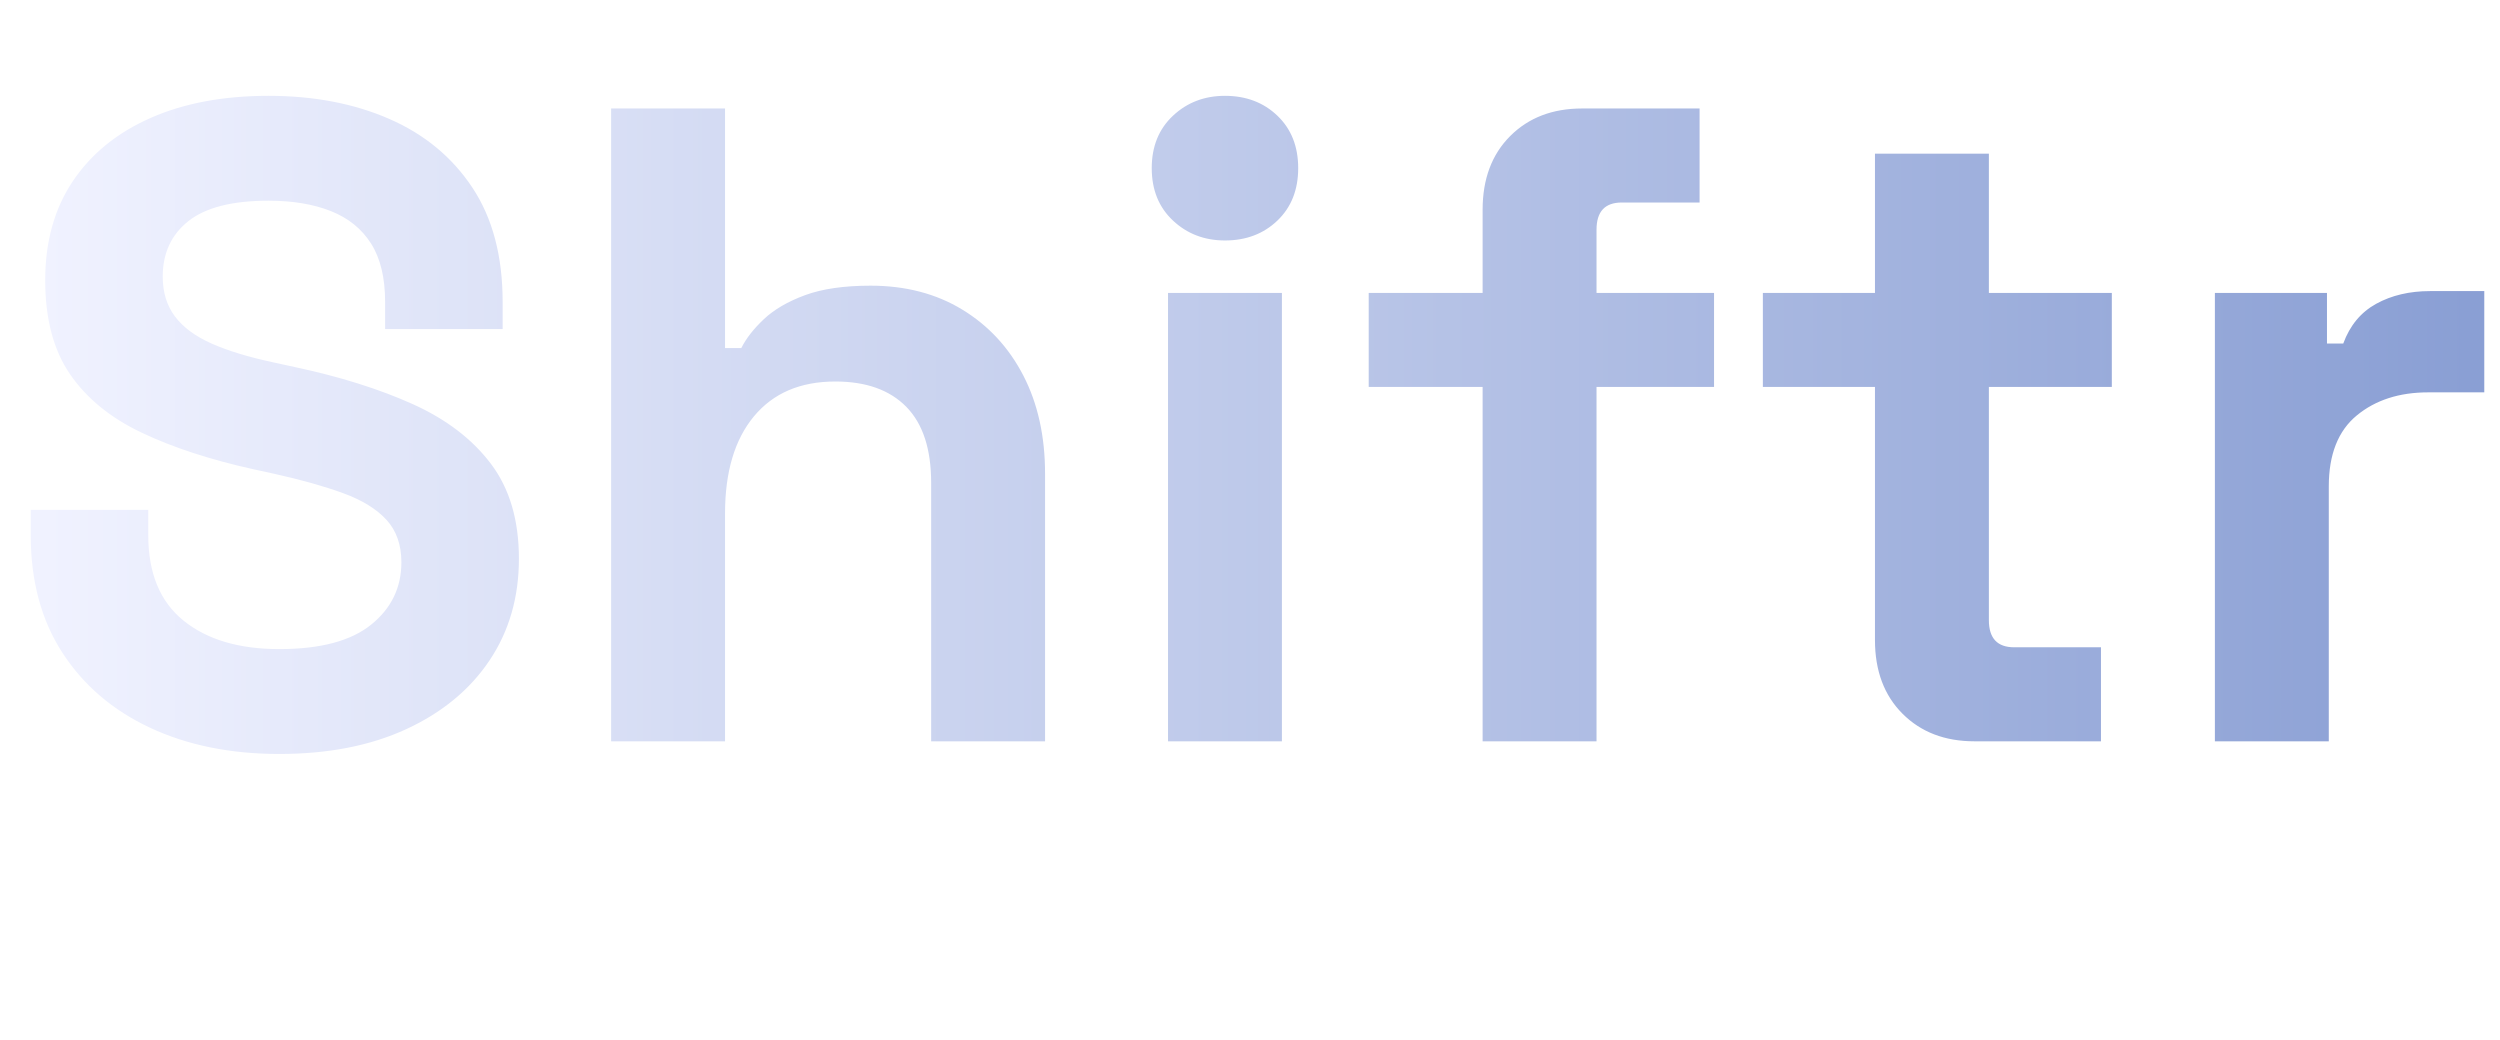
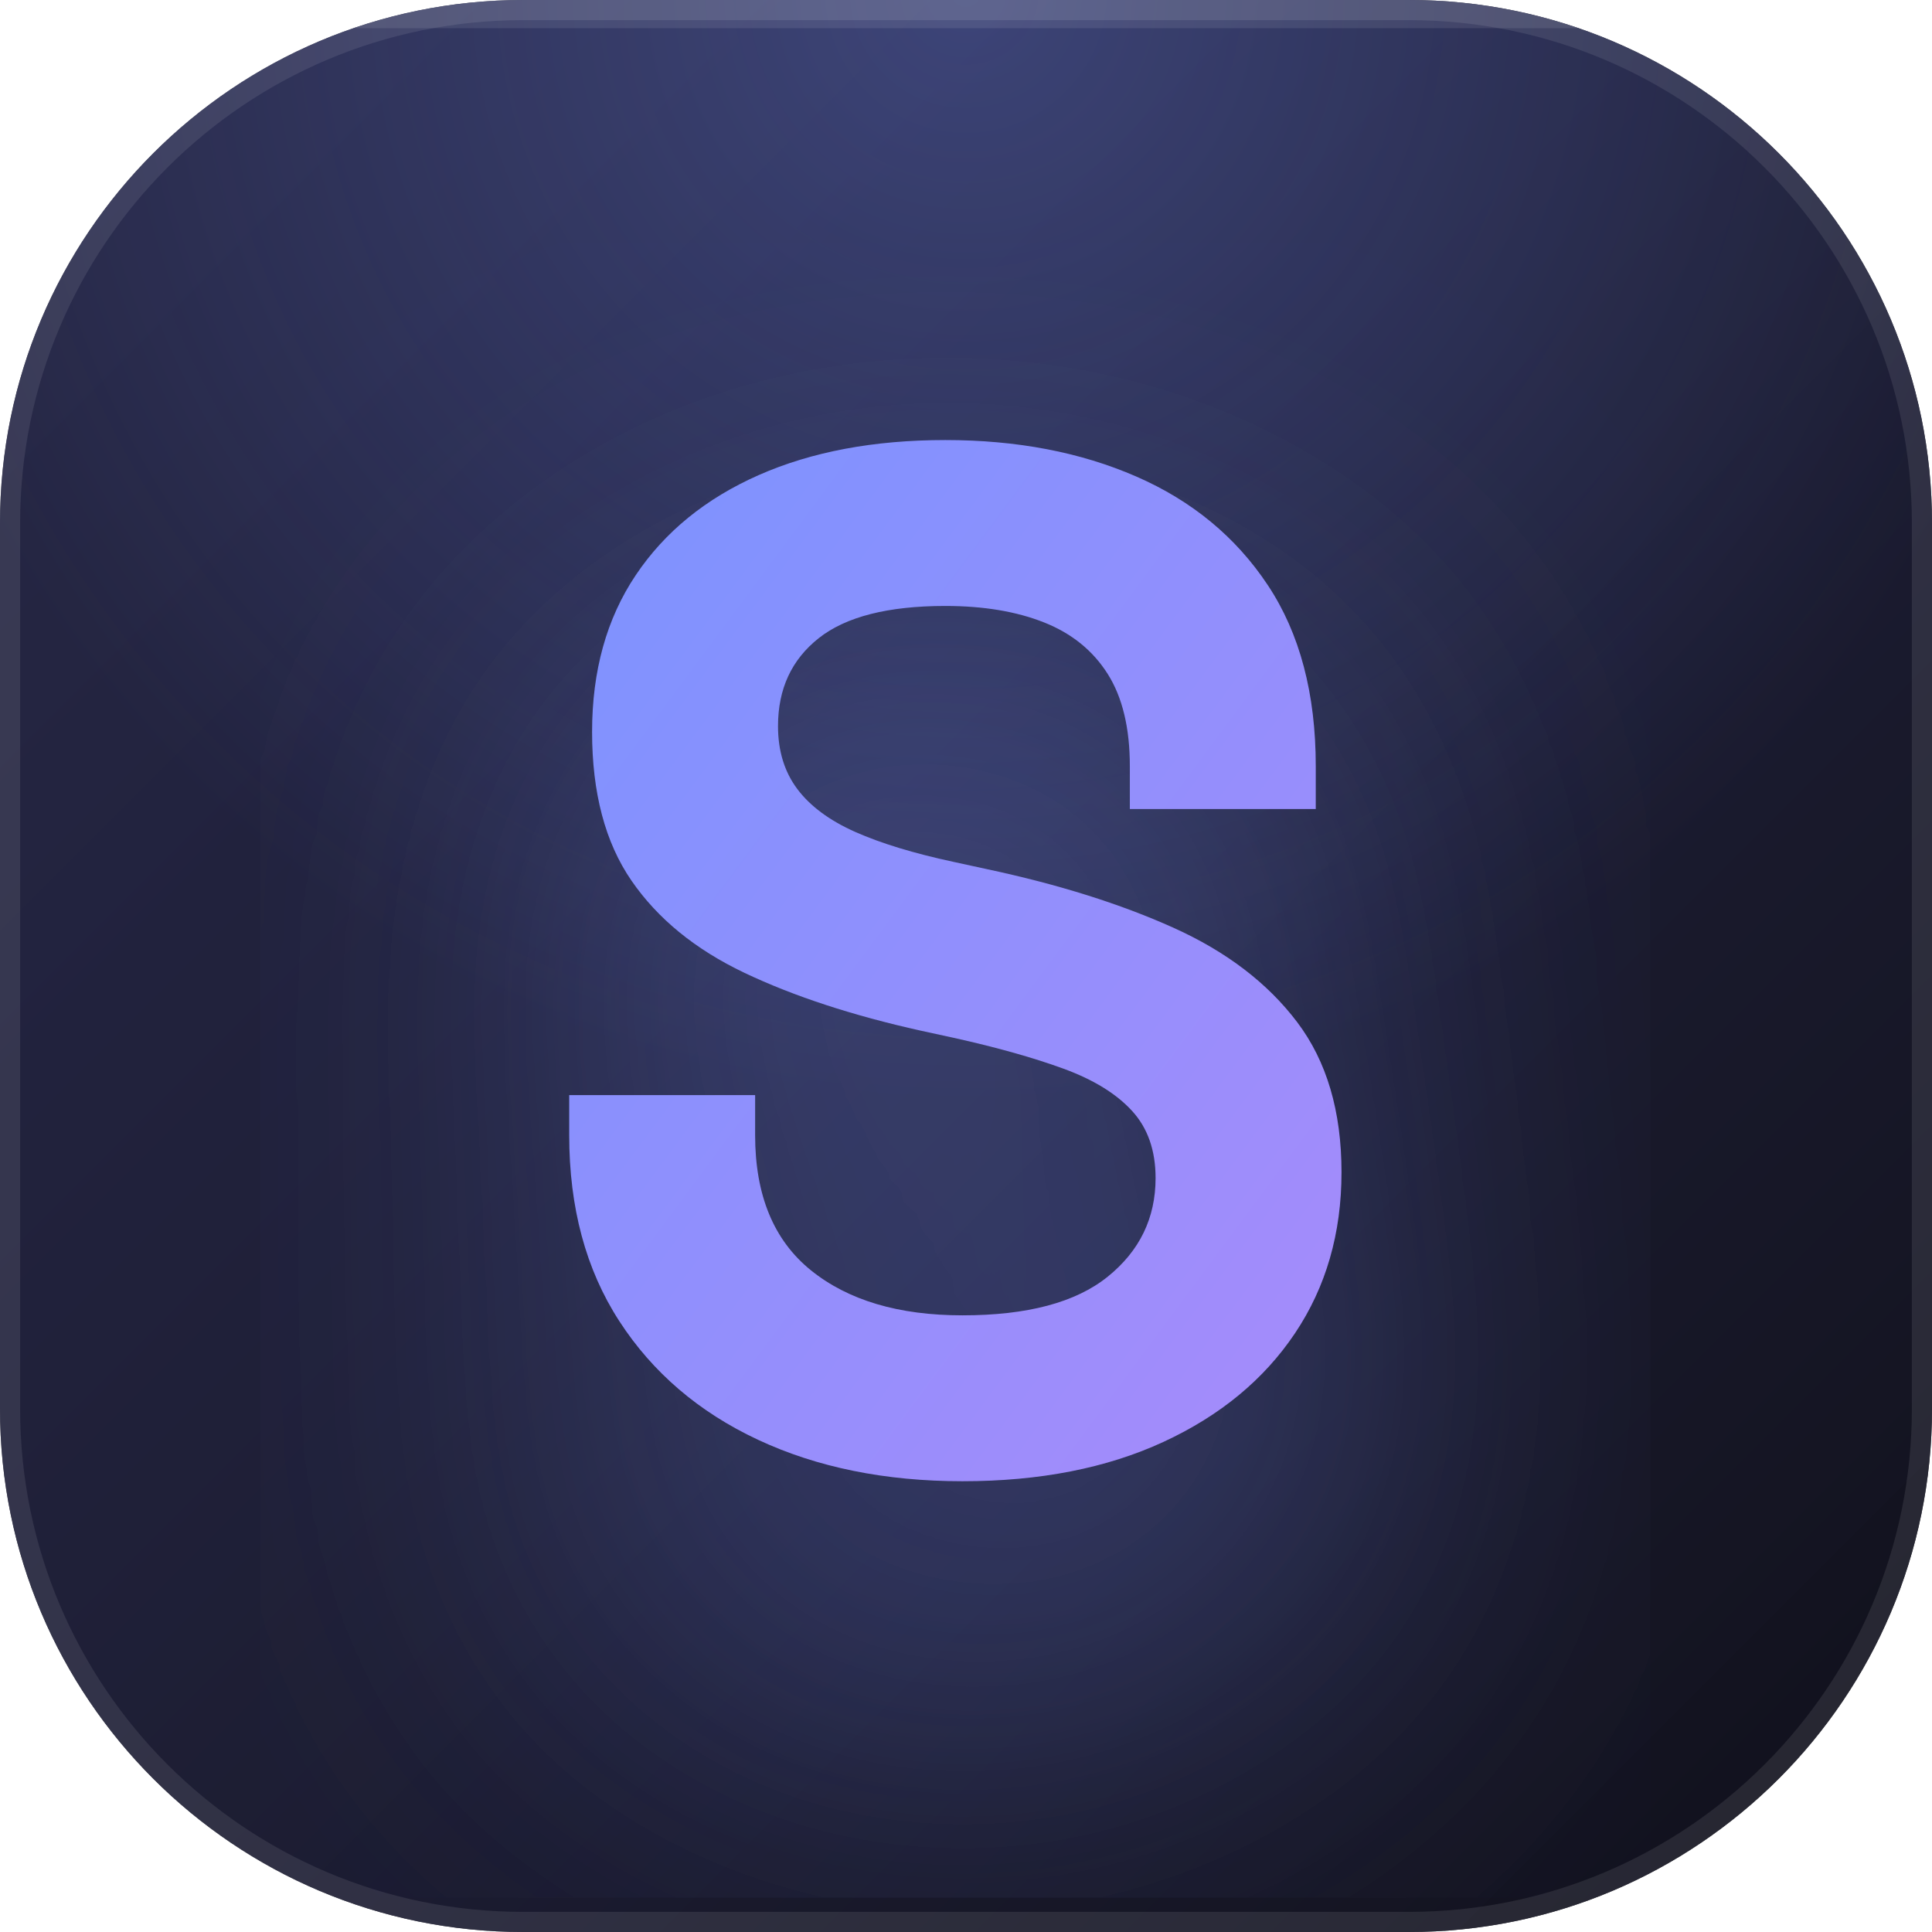
- <svg xmlns="http://www.w3.org/2000/svg" viewBox="0 0 71.9 29.9" width="71.9" height="29.9" role="img" aria-label="Shiftr">
+ <svg xmlns="http://www.w3.org/2000/svg" width="96" height="96" viewBox="0 0 96 96" fill="none" role="img" aria-label="Shiftr">
  <defs>
-     <linearGradient id="wm-g" x1="0" y1="0" x2="1" y2="0">
-       <stop offset="0%" stop-color="#f0f2ff" />
-       <stop offset="100%" stop-color="#8a9fd4" />
+     <linearGradient id="tileBg" x1="0" y1="0" x2="1" y2="1" gradientUnits="objectBoundingBox">
+       <stop offset="0" stop-color="rgba(58,60,110,0.55)" />
+       <stop offset="1" stop-color="rgba(16,16,26,0.78)" />
    </linearGradient>
+     <radialGradient id="tileGlow" cx="0.5" cy="0" r="0.92" gradientUnits="objectBoundingBox">
+       <stop offset="0" stop-color="#7c93ff" stop-opacity="0.30" />
+       <stop offset="0.62" stop-color="#7c93ff" stop-opacity="0" />
+     </radialGradient>
+     <linearGradient id="sGrad" x1="0" y1="0" x2="1" y2="1" gradientUnits="objectBoundingBox">
+       <stop offset="0" stop-color="#7c93ff" />
+       <stop offset="1" stop-color="#a78bfa" />
+     </linearGradient>
+     <filter id="sShadow" x="-40%" y="-40%" width="180%" height="180%">
+       <feDropShadow dx="0" dy="4" stdDeviation="4" flood-color="rgba(124,147,255,0.5)" />
+     </filter>
+     <clipPath id="tileClip">
+       <rect width="96" height="96" rx="26" />
+     </clipPath>
  </defs>
-   <path d="M8.034 21.684Q5.928 21.684 4.316 20.93Q2.704 20.176 1.794 18.772Q0.884 17.368 0.884 15.392V14.664H4.264V15.392Q4.264 17.03 5.278 17.849Q6.292 18.668 8.034 18.668Q9.802 18.668 10.673 17.966Q11.544 17.264 11.544 16.172Q11.544 15.418 11.115 14.95Q10.686 14.482 9.867 14.183Q9.048 13.884 7.878 13.624L7.28 13.494Q5.408 13.078 4.069 12.441Q2.73 11.804 2.015 10.764Q1.3 9.724 1.3 8.06Q1.3 6.396 2.093 5.213Q2.886 4.03 4.329 3.393Q5.772 2.756 7.722 2.756Q9.672 2.756 11.193 3.419Q12.714 4.082 13.585 5.395Q14.456 6.708 14.456 8.684V9.464H11.076V8.684Q11.076 7.644 10.673 7.007Q10.27 6.37 9.516 6.071Q8.762 5.772 7.722 5.772Q6.162 5.772 5.421 6.357Q4.68 6.942 4.68 7.956Q4.68 8.632 5.031 9.1Q5.382 9.568 6.084 9.88Q6.786 10.192 7.878 10.426L8.476 10.556Q10.426 10.972 11.869 11.622Q13.312 12.272 14.118 13.338Q14.924 14.404 14.924 16.068Q14.924 17.732 14.079 18.993Q13.234 20.254 11.687 20.969Q10.14 21.684 8.034 21.684Z M17.576 21.32V3.12H20.852V10.01H21.32Q21.528 9.594 21.97 9.178Q22.412 8.762 23.153 8.489Q23.894 8.216 25.038 8.216Q26.546 8.216 27.677 8.905Q28.808 9.594 29.432 10.803Q30.056 12.012 30.056 13.624V21.32H26.78V13.884Q26.78 12.428 26.065 11.7Q25.35 10.972 24.024 10.972Q22.516 10.972 21.684 11.973Q20.852 12.974 20.852 14.768V21.32Z M33.592 21.32V8.424H36.868V21.32ZM35.23 6.916Q34.346 6.916 33.735 6.344Q33.124 5.772 33.124 4.836Q33.124 3.9 33.735 3.328Q34.346 2.756 35.23 2.756Q36.14 2.756 36.738 3.328Q37.336 3.9 37.336 4.836Q37.336 5.772 36.738 6.344Q36.14 6.916 35.23 6.916Z M42.64 21.32V11.128H39.364V8.424H42.64V6.032Q42.64 4.706 43.433 3.913Q44.226 3.12 45.5 3.12H48.88V5.824H46.644Q45.916 5.824 45.916 6.604V8.424H49.296V11.128H45.916V21.32Z M56.784 21.32Q55.51 21.32 54.717 20.527Q53.924 19.734 53.924 18.408V11.128H50.7V8.424H53.924V4.42H57.2V8.424H60.736V11.128H57.2V17.836Q57.2 18.616 57.928 18.616H60.424V21.32Z M63.7 21.32V8.424H66.924V9.88H67.392Q67.678 9.1 68.341 8.736Q69.004 8.372 69.888 8.372H71.448V11.284H69.836Q68.588 11.284 67.782 11.947Q66.976 12.61 66.976 13.988V21.32Z" fill="url(#wm-g)" />
+   <g clip-path="url(#tileClip)">
+     <rect width="96" height="96" fill="#0e0e16" />
+     <rect width="96" height="96" fill="url(#tileBg)" />
+     <rect width="96" height="96" fill="url(#tileGlow)" />
+     <rect x="0" y="0" width="96" height="1.4" fill="rgba(255,255,255,0.09)" />
+     <path d="M8.034 21.684Q5.928 21.684 4.316 20.93Q2.704 20.176 1.794 18.772Q0.884 17.368 0.884 15.392V14.664H4.264V15.392Q4.264 17.03 5.278 17.849Q6.292 18.668 8.034 18.668Q9.802 18.668 10.673 17.966Q11.544 17.264 11.544 16.172Q11.544 15.418 11.115 14.95Q10.686 14.482 9.867 14.183Q9.048 13.884 7.878 13.624L7.28 13.494Q5.408 13.078 4.069 12.441Q2.73 11.804 2.015 10.764Q1.3 9.724 1.3 8.06Q1.3 6.396 2.093 5.213Q2.886 4.03 4.329 3.393Q5.772 2.756 7.722 2.756Q9.672 2.756 11.193 3.419Q12.714 4.082 13.585 5.395Q14.456 6.708 14.456 8.684V9.464H11.076V8.684Q11.076 7.644 10.673 7.007Q10.27 6.37 9.516 6.071Q8.762 5.772 7.722 5.772Q6.162 5.772 5.421 6.357Q4.68 6.942 4.68 7.956Q4.68 8.632 5.031 9.1Q5.382 9.568 6.084 9.88Q6.786 10.192 7.878 10.426L8.476 10.556Q10.426 10.972 11.869 11.622Q13.312 12.272 14.118 13.338Q14.924 14.404 14.924 16.068Q14.924 17.732 14.079 18.993Q13.234 20.254 11.687 20.969Q10.14 21.684 8.034 21.684Z" fill="url(#sGrad)" filter="url(#sShadow)" transform="translate(25.867 14.333) scale(2.7333)" />
+   </g>
+   <rect x="0.5" y="0.5" width="95" height="95" rx="25.5" fill="none" stroke="rgba(255,255,255,0.09)" />
</svg>
